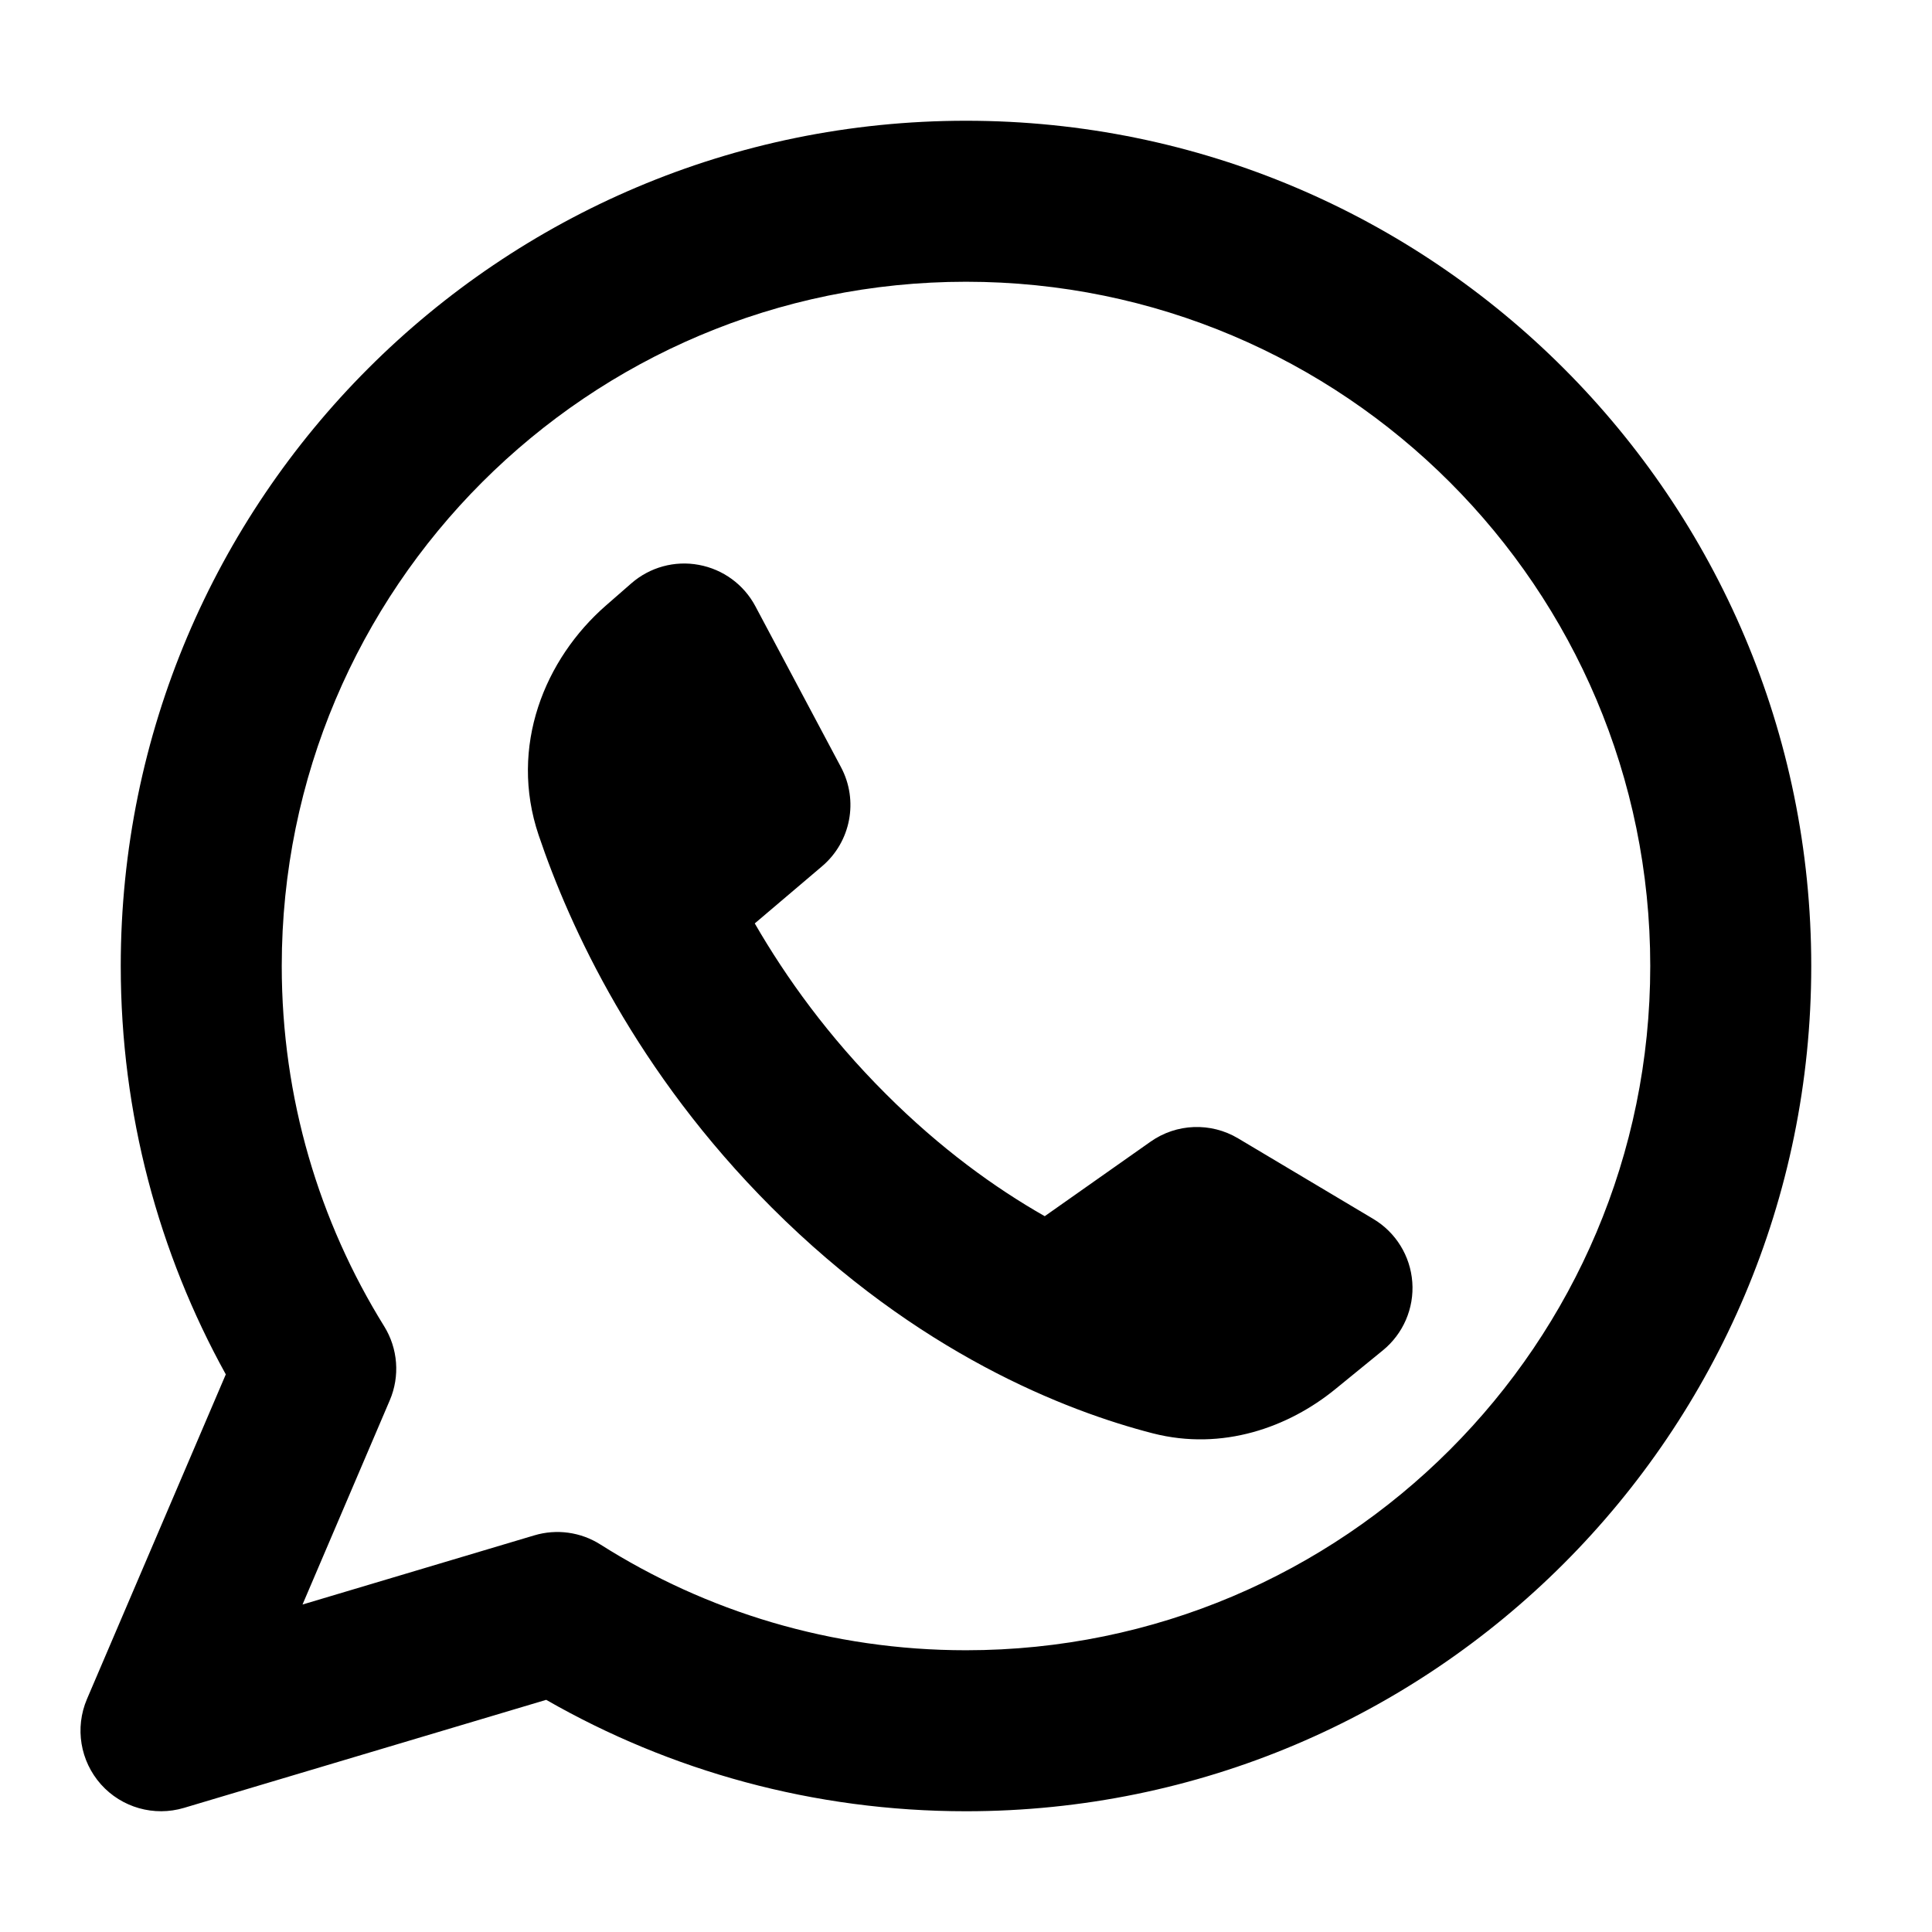
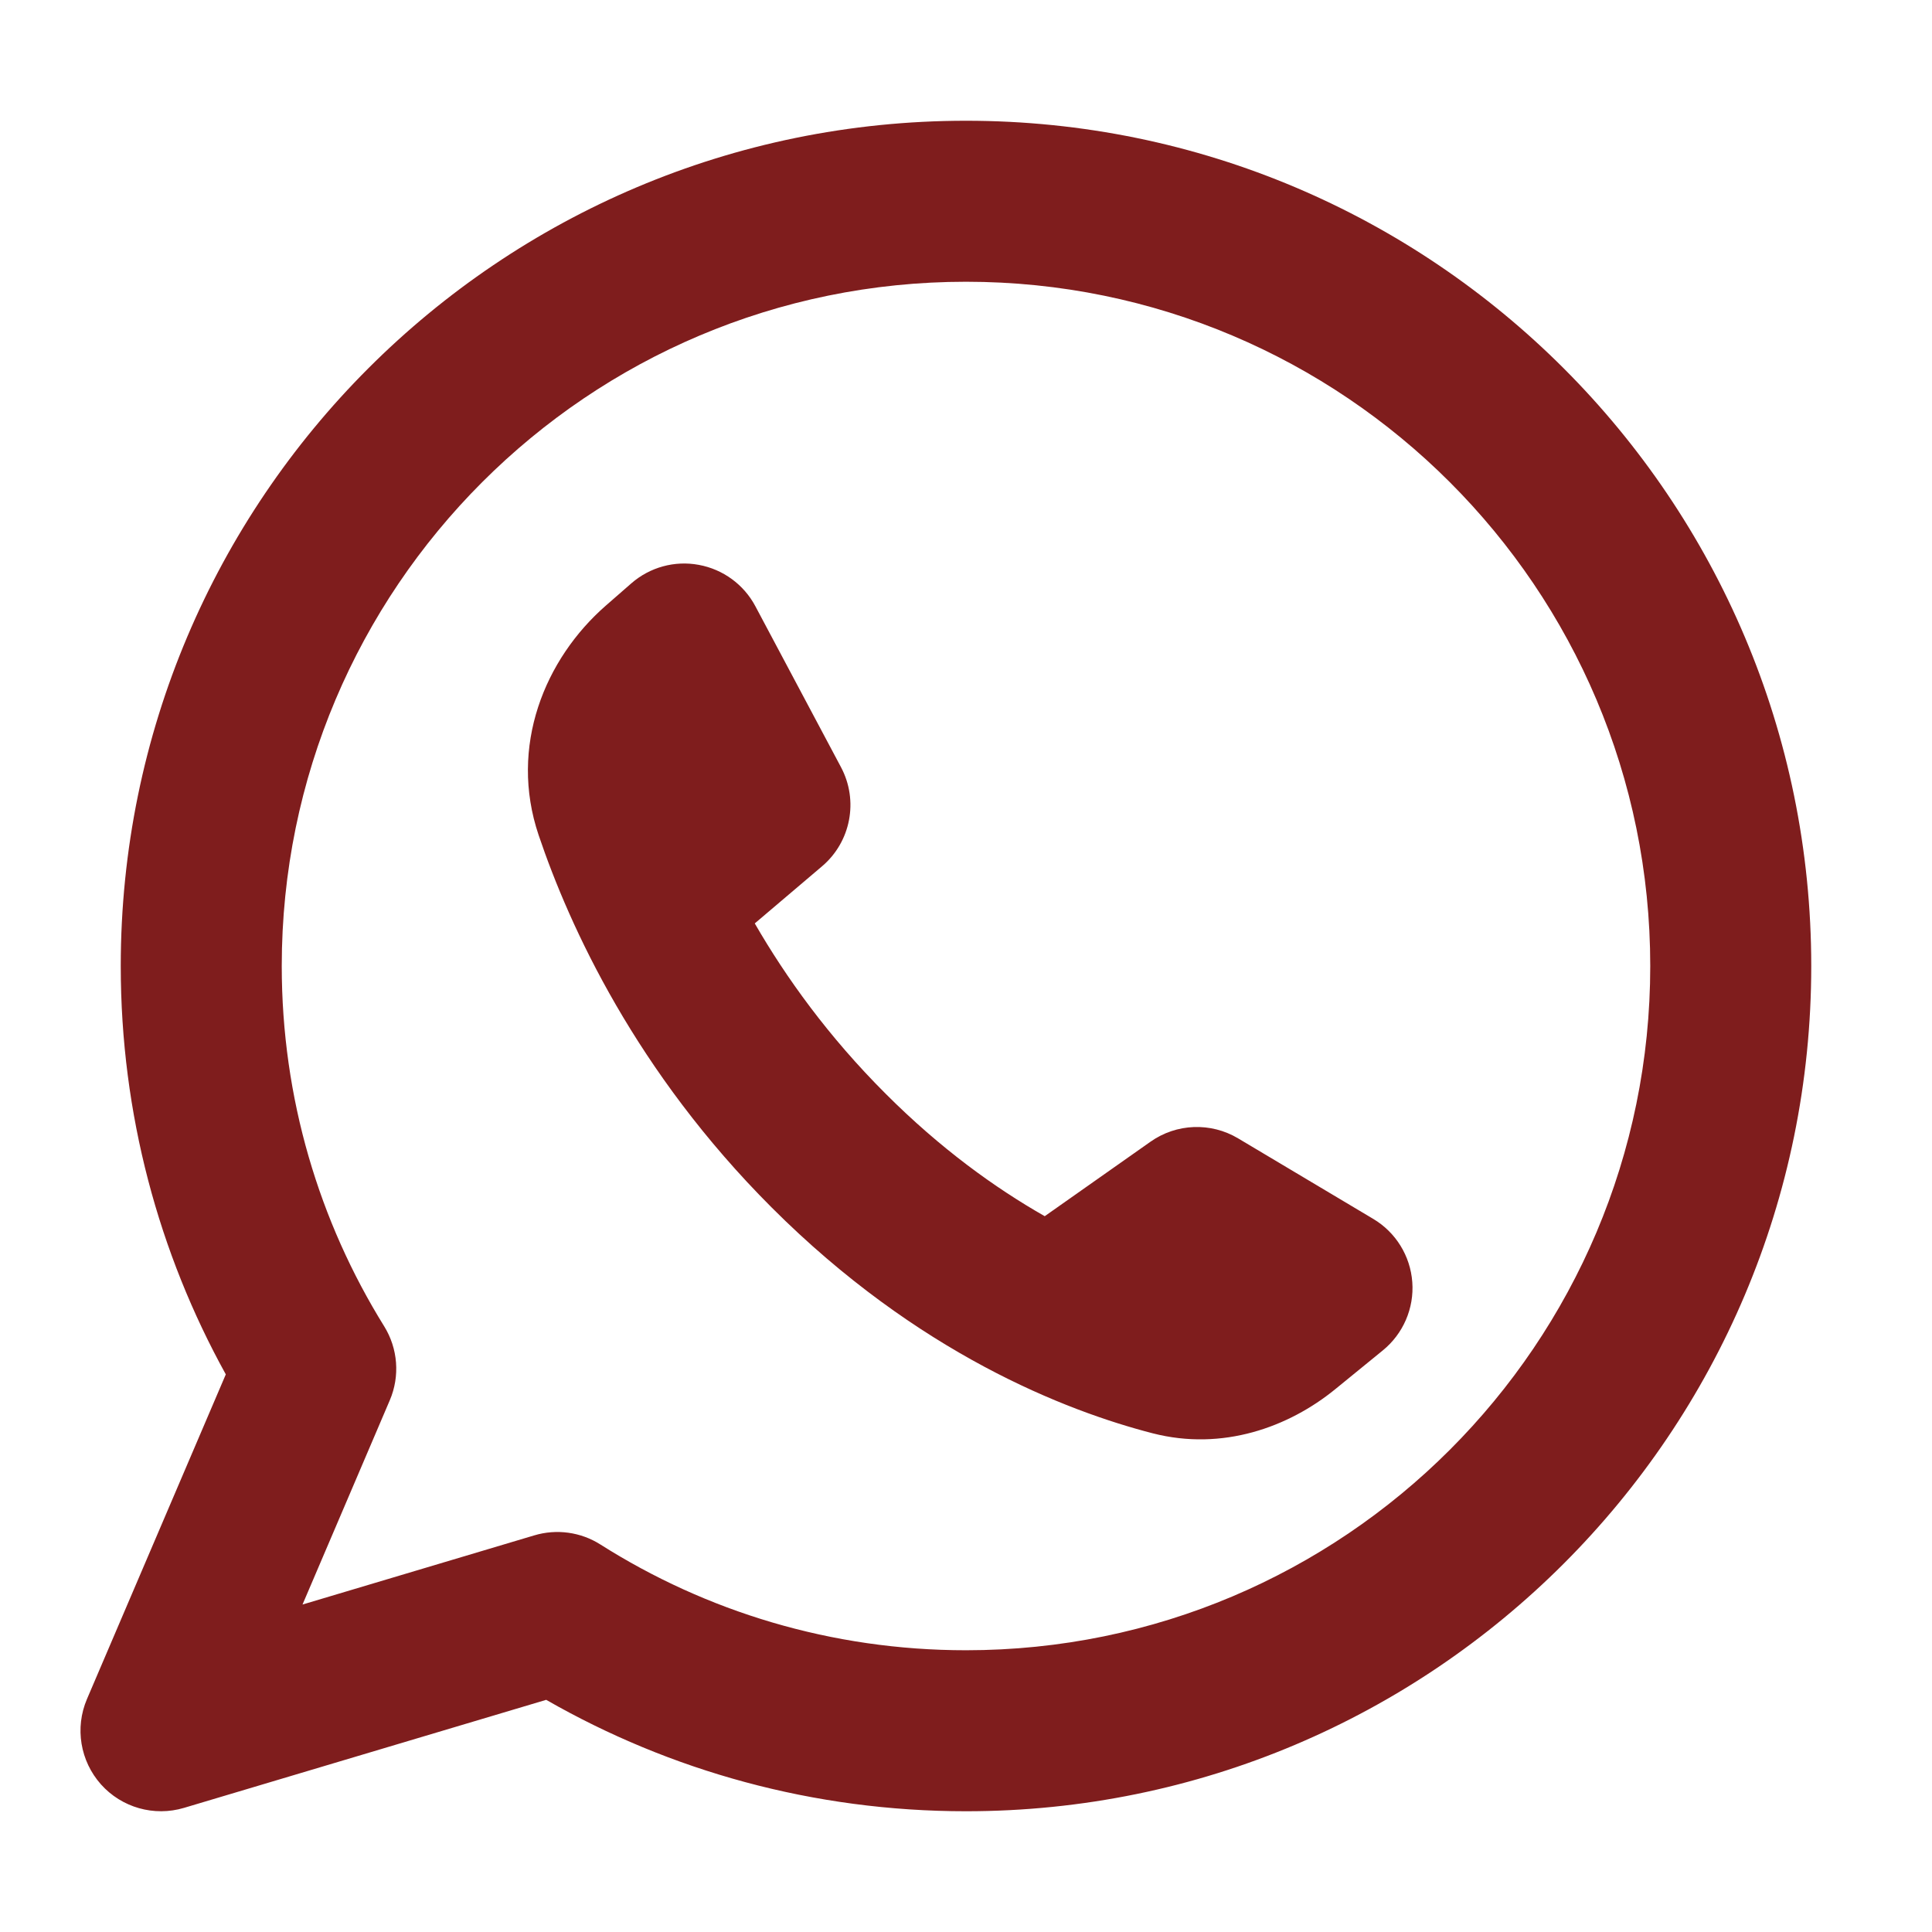
<svg xmlns="http://www.w3.org/2000/svg" width="800px" height="800px" viewBox="0 0 24 24" fill="none">
-   <path fill-rule="evenodd" clip-rule="evenodd" d="M3.5 12C3.5 7.306 7.306 3.5 12 3.5C16.694 3.5 20.5 7.306 20.5 12C20.5 16.694 16.694 20.5 12 20.5C10.328 20.5 8.771 20.018 7.458 19.186C7.214 19.031 6.914 18.99 6.637 19.073L3.758 19.932L4.842 17.395C4.97 17.096 4.944 16.752 4.772 16.475C3.966 15.176 3.5 13.644 3.5 12ZM12 1.5C6.201 1.5 1.5 6.201 1.5 12C1.5 13.838 1.973 15.568 2.805 17.073L1.08 21.107C0.928 21.464 0.996 21.876 1.254 22.166C1.512 22.455 1.914 22.569 2.286 22.458L6.785 21.116C8.322 21.997 10.104 22.5 12 22.5C17.799 22.5 22.5 17.799 22.5 12C22.5 6.201 17.799 1.5 12 1.5ZM14.293 14.182L12.978 15.108C12.363 14.758 11.682 14.268 11 13.585C10.29 12.876 9.764 12.143 9.376 11.471L10.211 10.762C10.57 10.458 10.668 9.945 10.447 9.53L9.383 7.53C9.24 7.261 8.981 7.072 8.681 7.017C8.381 6.961 8.072 7.046 7.842 7.247L7.527 7.522C6.768 8.184 6.319 9.272 6.691 10.374C7.077 11.516 7.9 13.314 9.586 15C11.399 16.813 13.241 17.527 14.319 17.805C15.187 18.028 16.008 17.729 16.587 17.257L17.178 16.775C17.431 16.569 17.568 16.252 17.544 15.927C17.52 15.601 17.339 15.308 17.058 15.141L15.38 14.141C15.041 13.939 14.615 13.955 14.293 14.182Z" fill="#000000" />
+   <path fill-rule="evenodd" clip-rule="evenodd" d="M3.5 12C3.5 7.306 7.306 3.5 12 3.5C16.694 3.5 20.5 7.306 20.5 12C20.5 16.694 16.694 20.5 12 20.5C10.328 20.5 8.771 20.018 7.458 19.186C7.214 19.031 6.914 18.99 6.637 19.073L3.758 19.932L4.842 17.395C4.97 17.096 4.944 16.752 4.772 16.475C3.966 15.176 3.5 13.644 3.5 12ZM12 1.5C6.201 1.5 1.5 6.201 1.5 12C1.5 13.838 1.973 15.568 2.805 17.073L1.08 21.107C0.928 21.464 0.996 21.876 1.254 22.166C1.512 22.455 1.914 22.569 2.286 22.458L6.785 21.116C8.322 21.997 10.104 22.5 12 22.5C17.799 22.5 22.5 17.799 22.5 12C22.5 6.201 17.799 1.5 12 1.5ZM14.293 14.182L12.978 15.108C12.363 14.758 11.682 14.268 11 13.585C10.29 12.876 9.764 12.143 9.376 11.471L10.211 10.762C10.57 10.458 10.668 9.945 10.447 9.53L9.383 7.53C9.24 7.261 8.981 7.072 8.681 7.017C8.381 6.961 8.072 7.046 7.842 7.247L7.527 7.522C6.768 8.184 6.319 9.272 6.691 10.374C7.077 11.516 7.9 13.314 9.586 15C11.399 16.813 13.241 17.527 14.319 17.805C15.187 18.028 16.008 17.729 16.587 17.257L17.178 16.775C17.431 16.569 17.568 16.252 17.544 15.927C17.52 15.601 17.339 15.308 17.058 15.141L15.38 14.141C15.041 13.939 14.615 13.955 14.293 14.182Z" fill="#7f1d1d" />
</svg>
